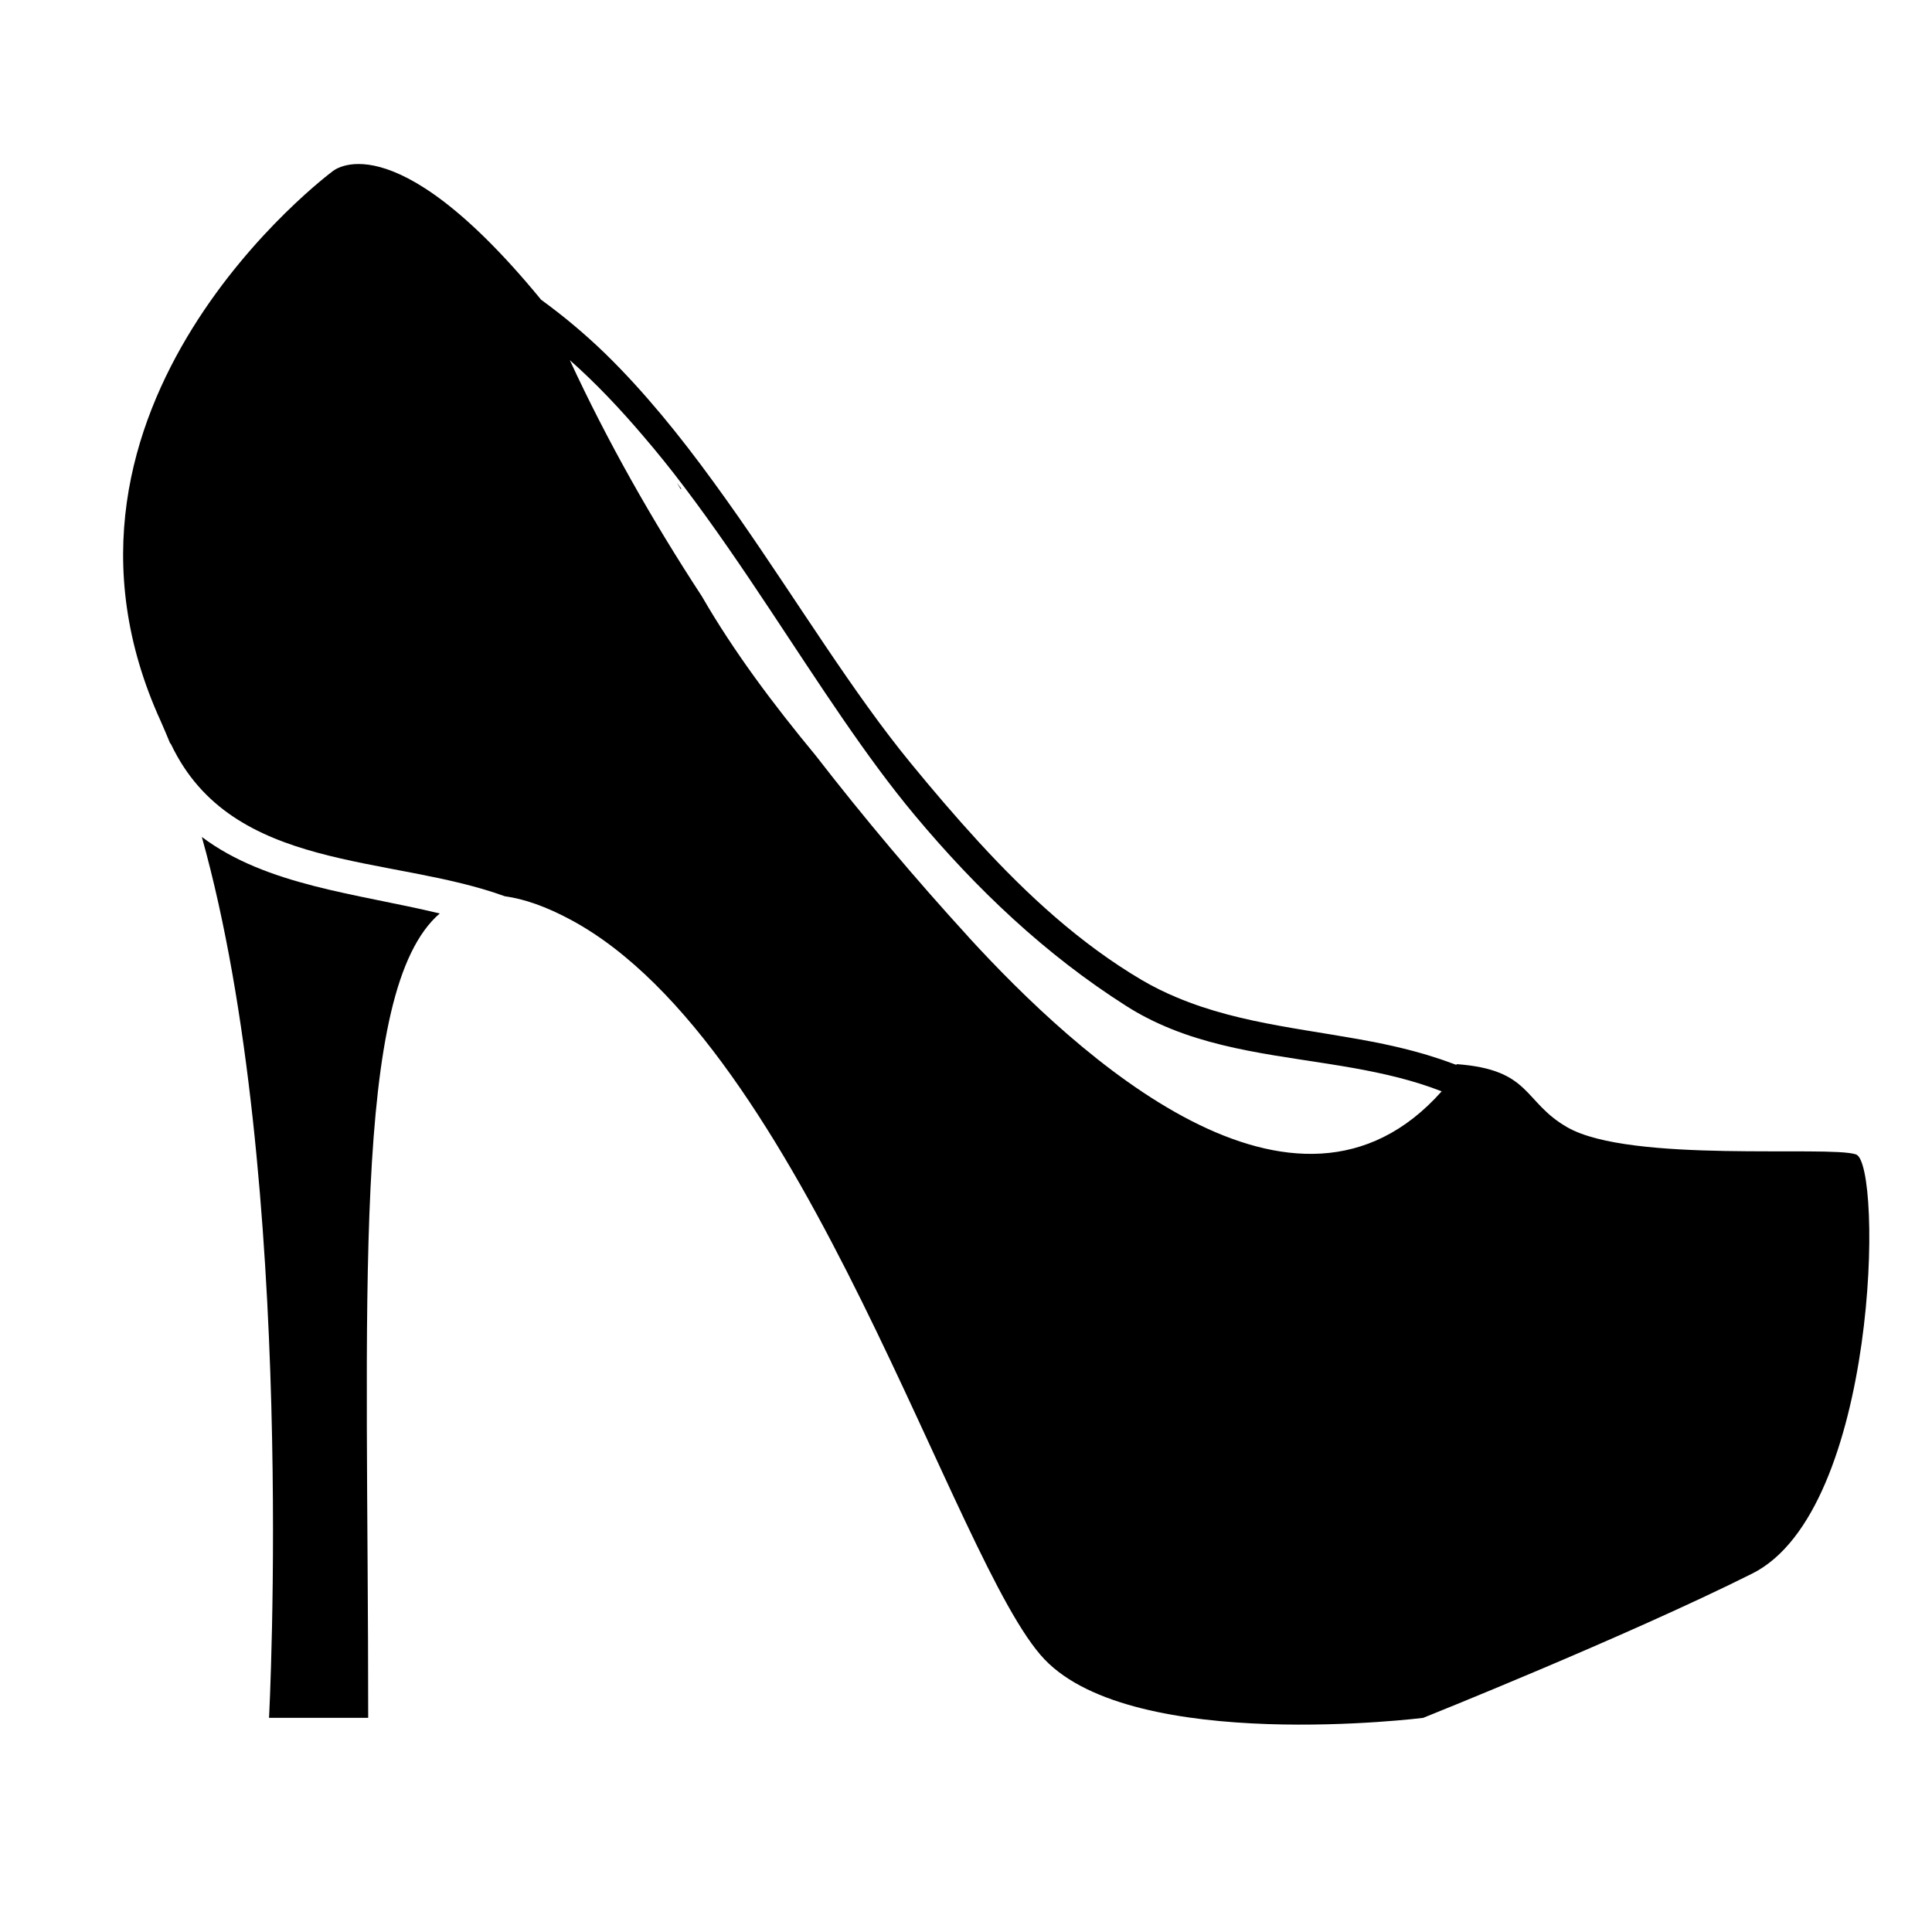
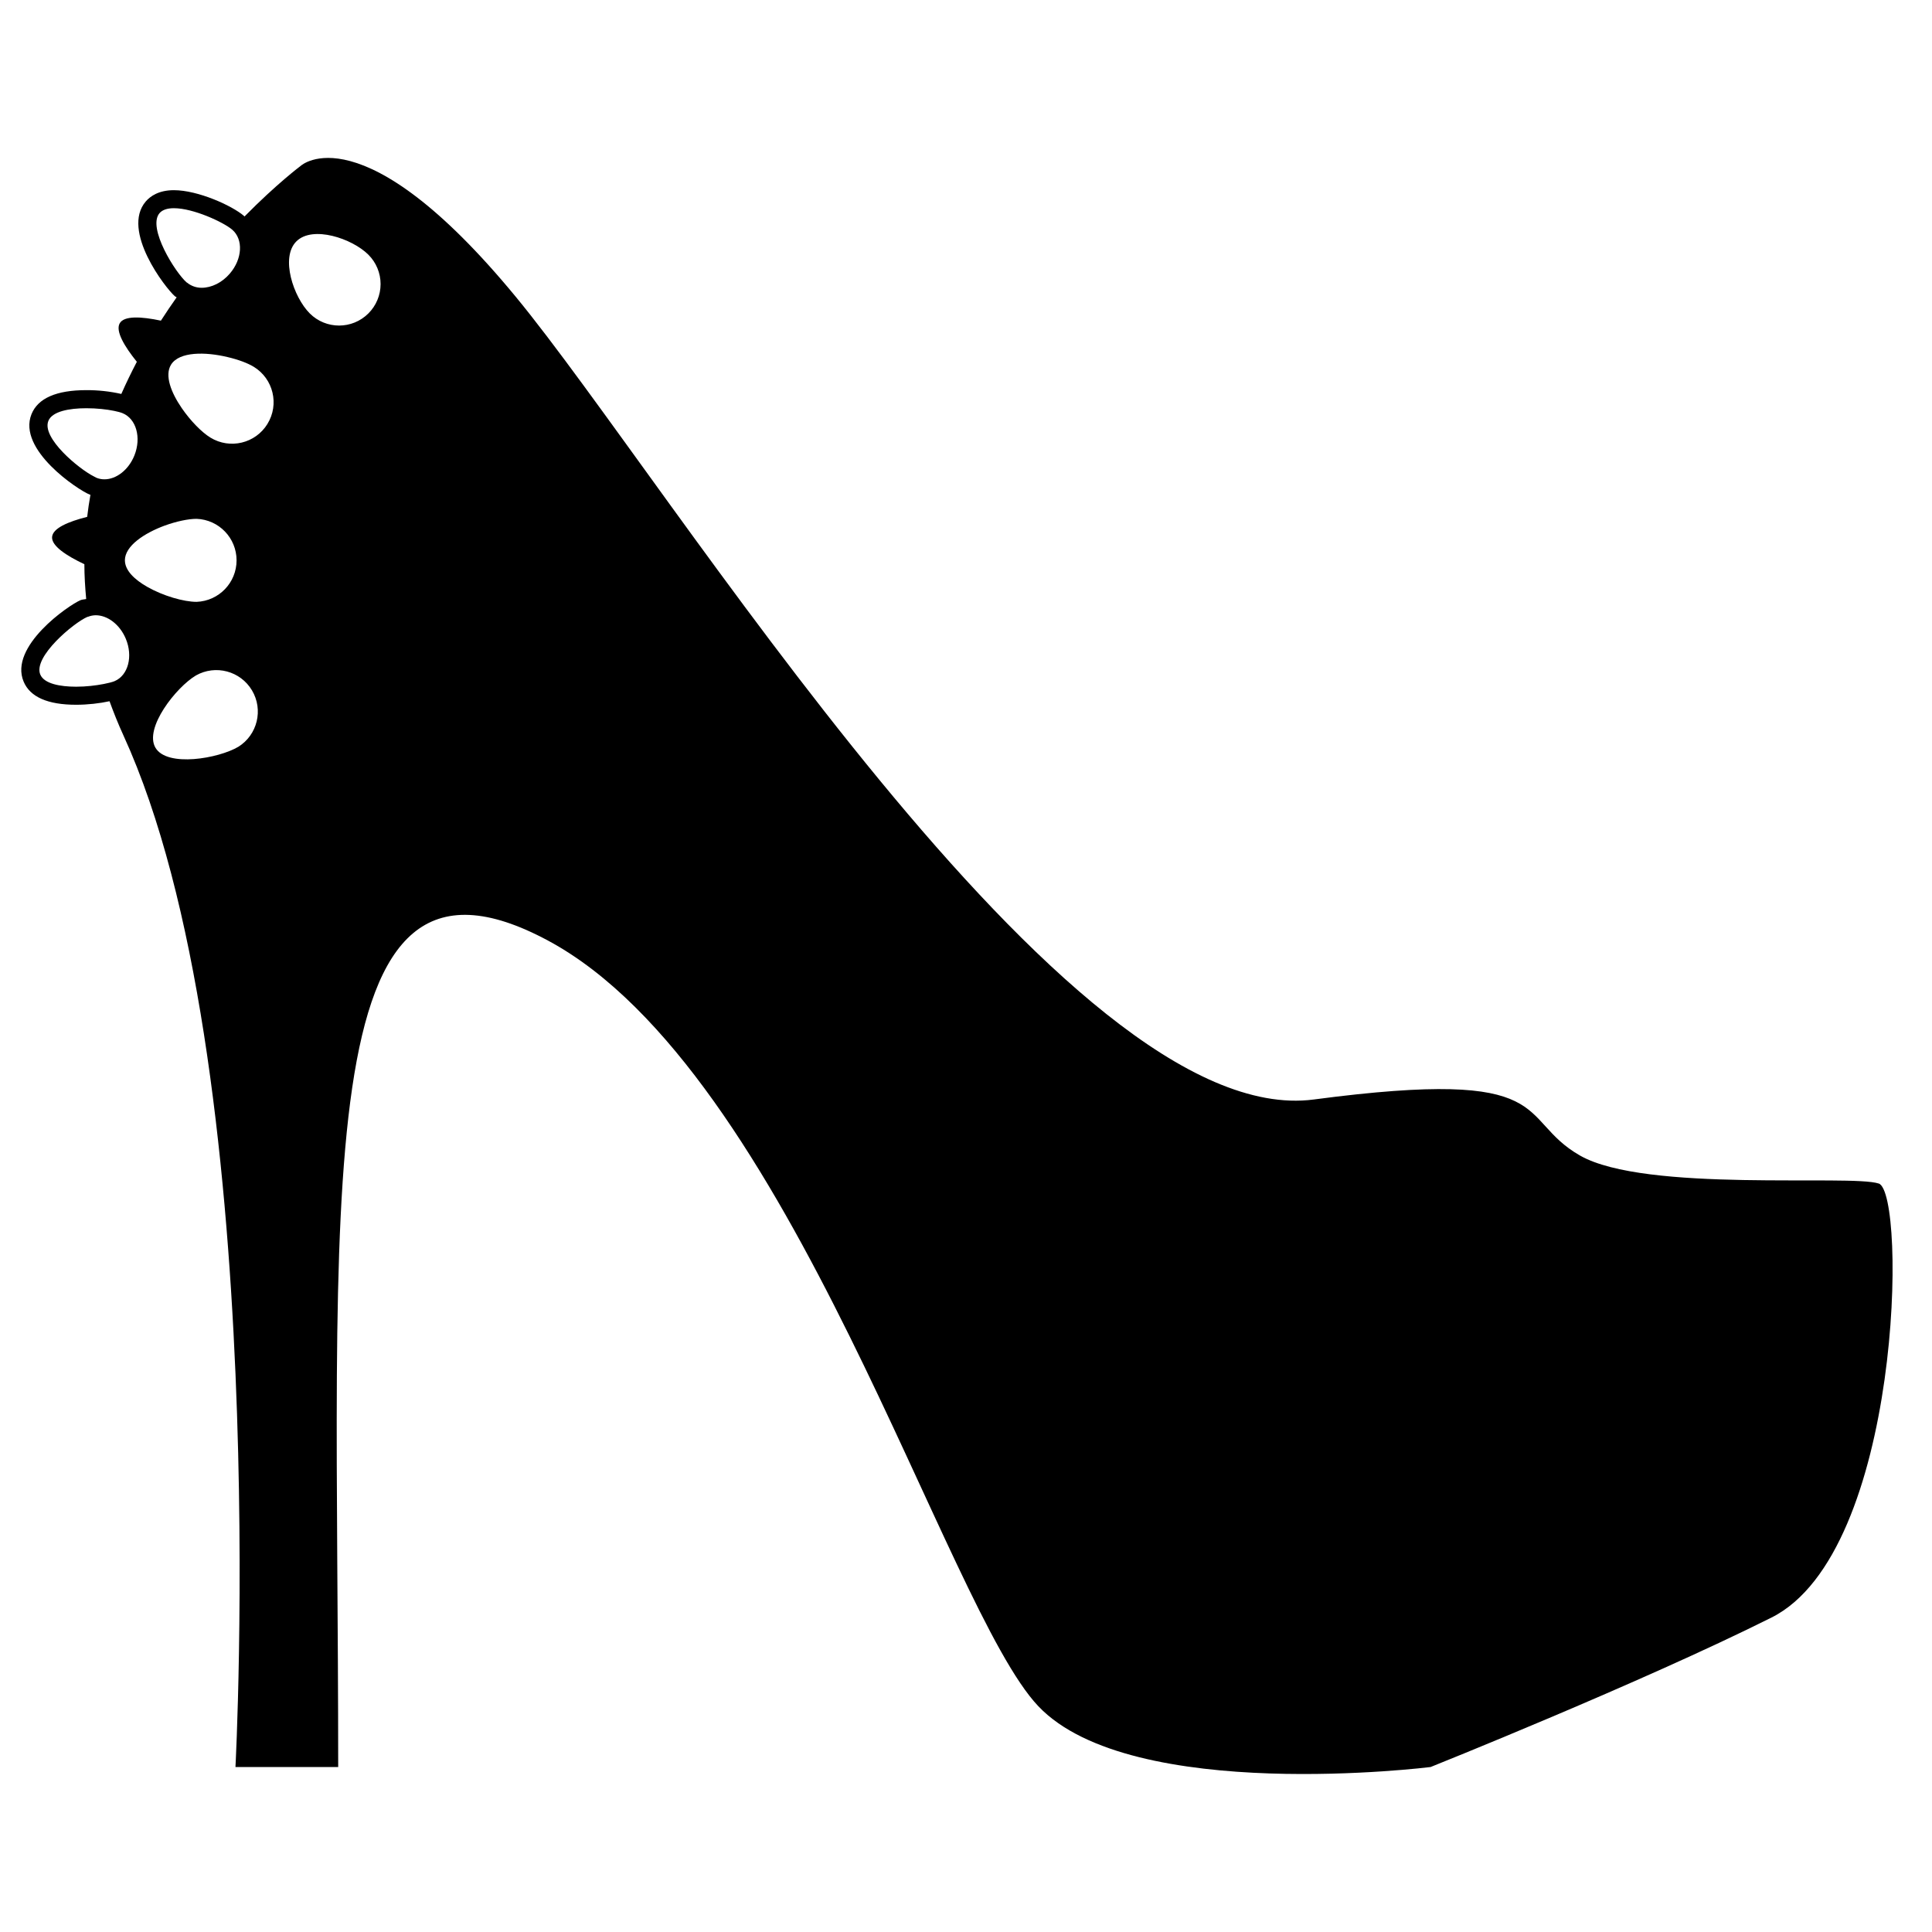
<svg xmlns="http://www.w3.org/2000/svg" viewBox="0 0 64 64">
-   <path d="M22.55 16.2l.018-.012-.146-.2c.044.07.084.14.127.213z" />
-   <path d="M61.478 38.24c-.896-.3-7.467.3-9.557-.896-1.48-.846-1.177-1.913-3.68-2.094.004.01.013.02.015.03-.032-.013-.064-.023-.096-.035a12.95 12.95 0 0 0-.827-.28c-.058-.02-.117-.036-.175-.053-.433-.126-.87-.232-1.31-.325-2.304-.482-4.684-.625-6.868-1.547a9.47 9.47 0 0 1-1.155-.574c-2.044-1.206-3.8-2.825-5.405-4.576-.78-.85-1.53-1.73-2.254-2.614-1.904-2.32-3.714-5.295-5.692-8.135-.28-.402-.565-.8-.853-1.196-1.11-1.525-2.284-2.974-3.563-4.223a19.58 19.58 0 0 0-2.136-1.795c-.015-.02-.032-.042-.048-.06-4.928-5.974-6.87-4.182-6.87-4.182S.55 13.45 5.33 23.903c.104.228.2.47.3.707.013.02.03.03.04.054C7.694 28.91 12.9 28.3 16.724 29.69c.64.088 1.364.338 2.194.785 7.765 4.18 12.693 21.355 15.68 24.49 2.987 3.137 12.544 1.942 12.544 1.942s6.72-2.688 10.902-4.78c4.182-2.09 4.332-13.588 3.436-13.887zm-29.393-7.2a96.618 96.618 0 0 1-5.068-6.017c-1.39-1.68-2.704-3.428-3.765-5.266-1.657-2.535-3.142-5.156-4.376-7.827.85.75 1.65 1.597 2.42 2.5a34.162 34.162 0 0 1 1.364 1.694c.994 1.312 1.935 2.698 2.852 4.08 1.617 2.436 3.162 4.854 4.795 6.807 2.038 2.44 4.325 4.615 7.012 6.32.22.14.443.267.67.384 2.132 1.1 4.528 1.252 6.858 1.667.99.178 1.97.402 2.91.77-4.854 5.463-12.058-1.164-15.673-5.11z" />
-   <path d="M6.686 27.726c3.17 11.297 2.226 29.18 2.226 29.18h3.285c0-13.85-.584-24.104 2.37-26.646-2.756-.664-5.73-.92-7.88-2.534z" />
+   <path d="M62.235 39.206c-.928-.31-7.732.31-9.897-.928-2.165-1.237-.62-2.938-8.815-1.856s-21.34-20.413-26.445-26.6c-5.103-6.185-7.114-4.33-7.114-4.33s-.8.598-1.865 1.68c-.007-.006-.01-.013-.017-.02C7.687 6.813 6.56 6.3 5.76 6.3c-.503 0-.784.202-.93.372-.828.963.653 2.875.966 3.144.017.014.04.02.056.033-.176.248-.35.506-.522.773-.65-.138-1.225-.17-1.367.093-.138.256.154.754.57 1.27-.18.345-.353.7-.514 1.065a5.144 5.144 0 0 0-1.16-.126c-.992 0-1.603.268-1.816.797-.473 1.178 1.545 2.51 1.928 2.663.008.003.017.002.025.005-.042.24-.08.485-.108.732-.632.16-1.15.38-1.163.675-.013.29.468.61 1.07.894 0 .377.024.763.06 1.153-.063.016-.13.013-.192.04-.38.16-2.375 1.526-1.88 2.697.214.51.8.766 1.74.766.38 0 .782-.046 1.105-.117.136.372.286.75.46 1.13C9.04 35.183 7.8 58.535 7.8 58.535h3.403c0-19.176-1.083-31.703 6.96-27.372 8.04 4.33 13.144 22.115 16.237 25.362 3.093 3.248 12.99 2.01 12.99 2.01s6.96-2.784 11.29-4.95c4.328-2.163 4.483-14.07 3.555-14.38zM6.187 9.36c-.372-.32-1.317-1.815-.902-2.3.1-.115.27-.163.476-.163.645 0 1.635.462 1.925.706l.007.006c.372.32.337.97-.08 1.454-.26.304-.612.47-.93.47a.754.754 0 0 1-.48-.165c-.004-.006-.01-.007-.015-.01zm-4.585 4.583c.127-.317.692-.42 1.26-.42.34 0 .673.037.92.088.112.024.21.048.275.075.456.183.632.81.395 1.402-.193.48-.6.79-.992.79a.702.702 0 0 1-.263-.05c-.022-.01-.054-.03-.08-.042-.513-.256-1.742-1.28-1.515-1.842zm-.267 8.404c-.248-.587 1.11-1.72 1.56-1.912.008-.003.016-.002.023-.004a.696.696 0 0 1 .253-.05c.388 0 .794.3.994.773.248.587.082 1.218-.37 1.41-.08.033-.21.065-.358.094-.258.05-.584.09-.913.09-.54 0-1.06-.1-1.188-.4zm2.802-3.785c0-.48.648-.903 1.316-1.15.387-.14.78-.225 1.06-.225a1.376 1.376 0 0 1 0 2.75c-.424 0-1.105-.195-1.632-.495-.42-.238-.743-.543-.743-.88zm3.758 6.176c-.652.388-2.356.686-2.744.034-.387-.653.686-2.008 1.338-2.396a1.375 1.375 0 0 1 1.407 2.362zm.965-10.695a1.375 1.375 0 0 1-1.89.453c-.293-.18-.663-.56-.95-.978-.35-.51-.574-1.08-.355-1.436.27-.44 1.14-.43 1.875-.253.344.08.66.196.868.323.646.396.85 1.243.452 1.89zm3.345-3.662c-.537.538-1.408.538-1.945 0s-.98-1.85-.442-2.385c.537-.537 1.85-.095 2.386.442a1.373 1.373 0 0 1 0 1.944z" />
</svg>
